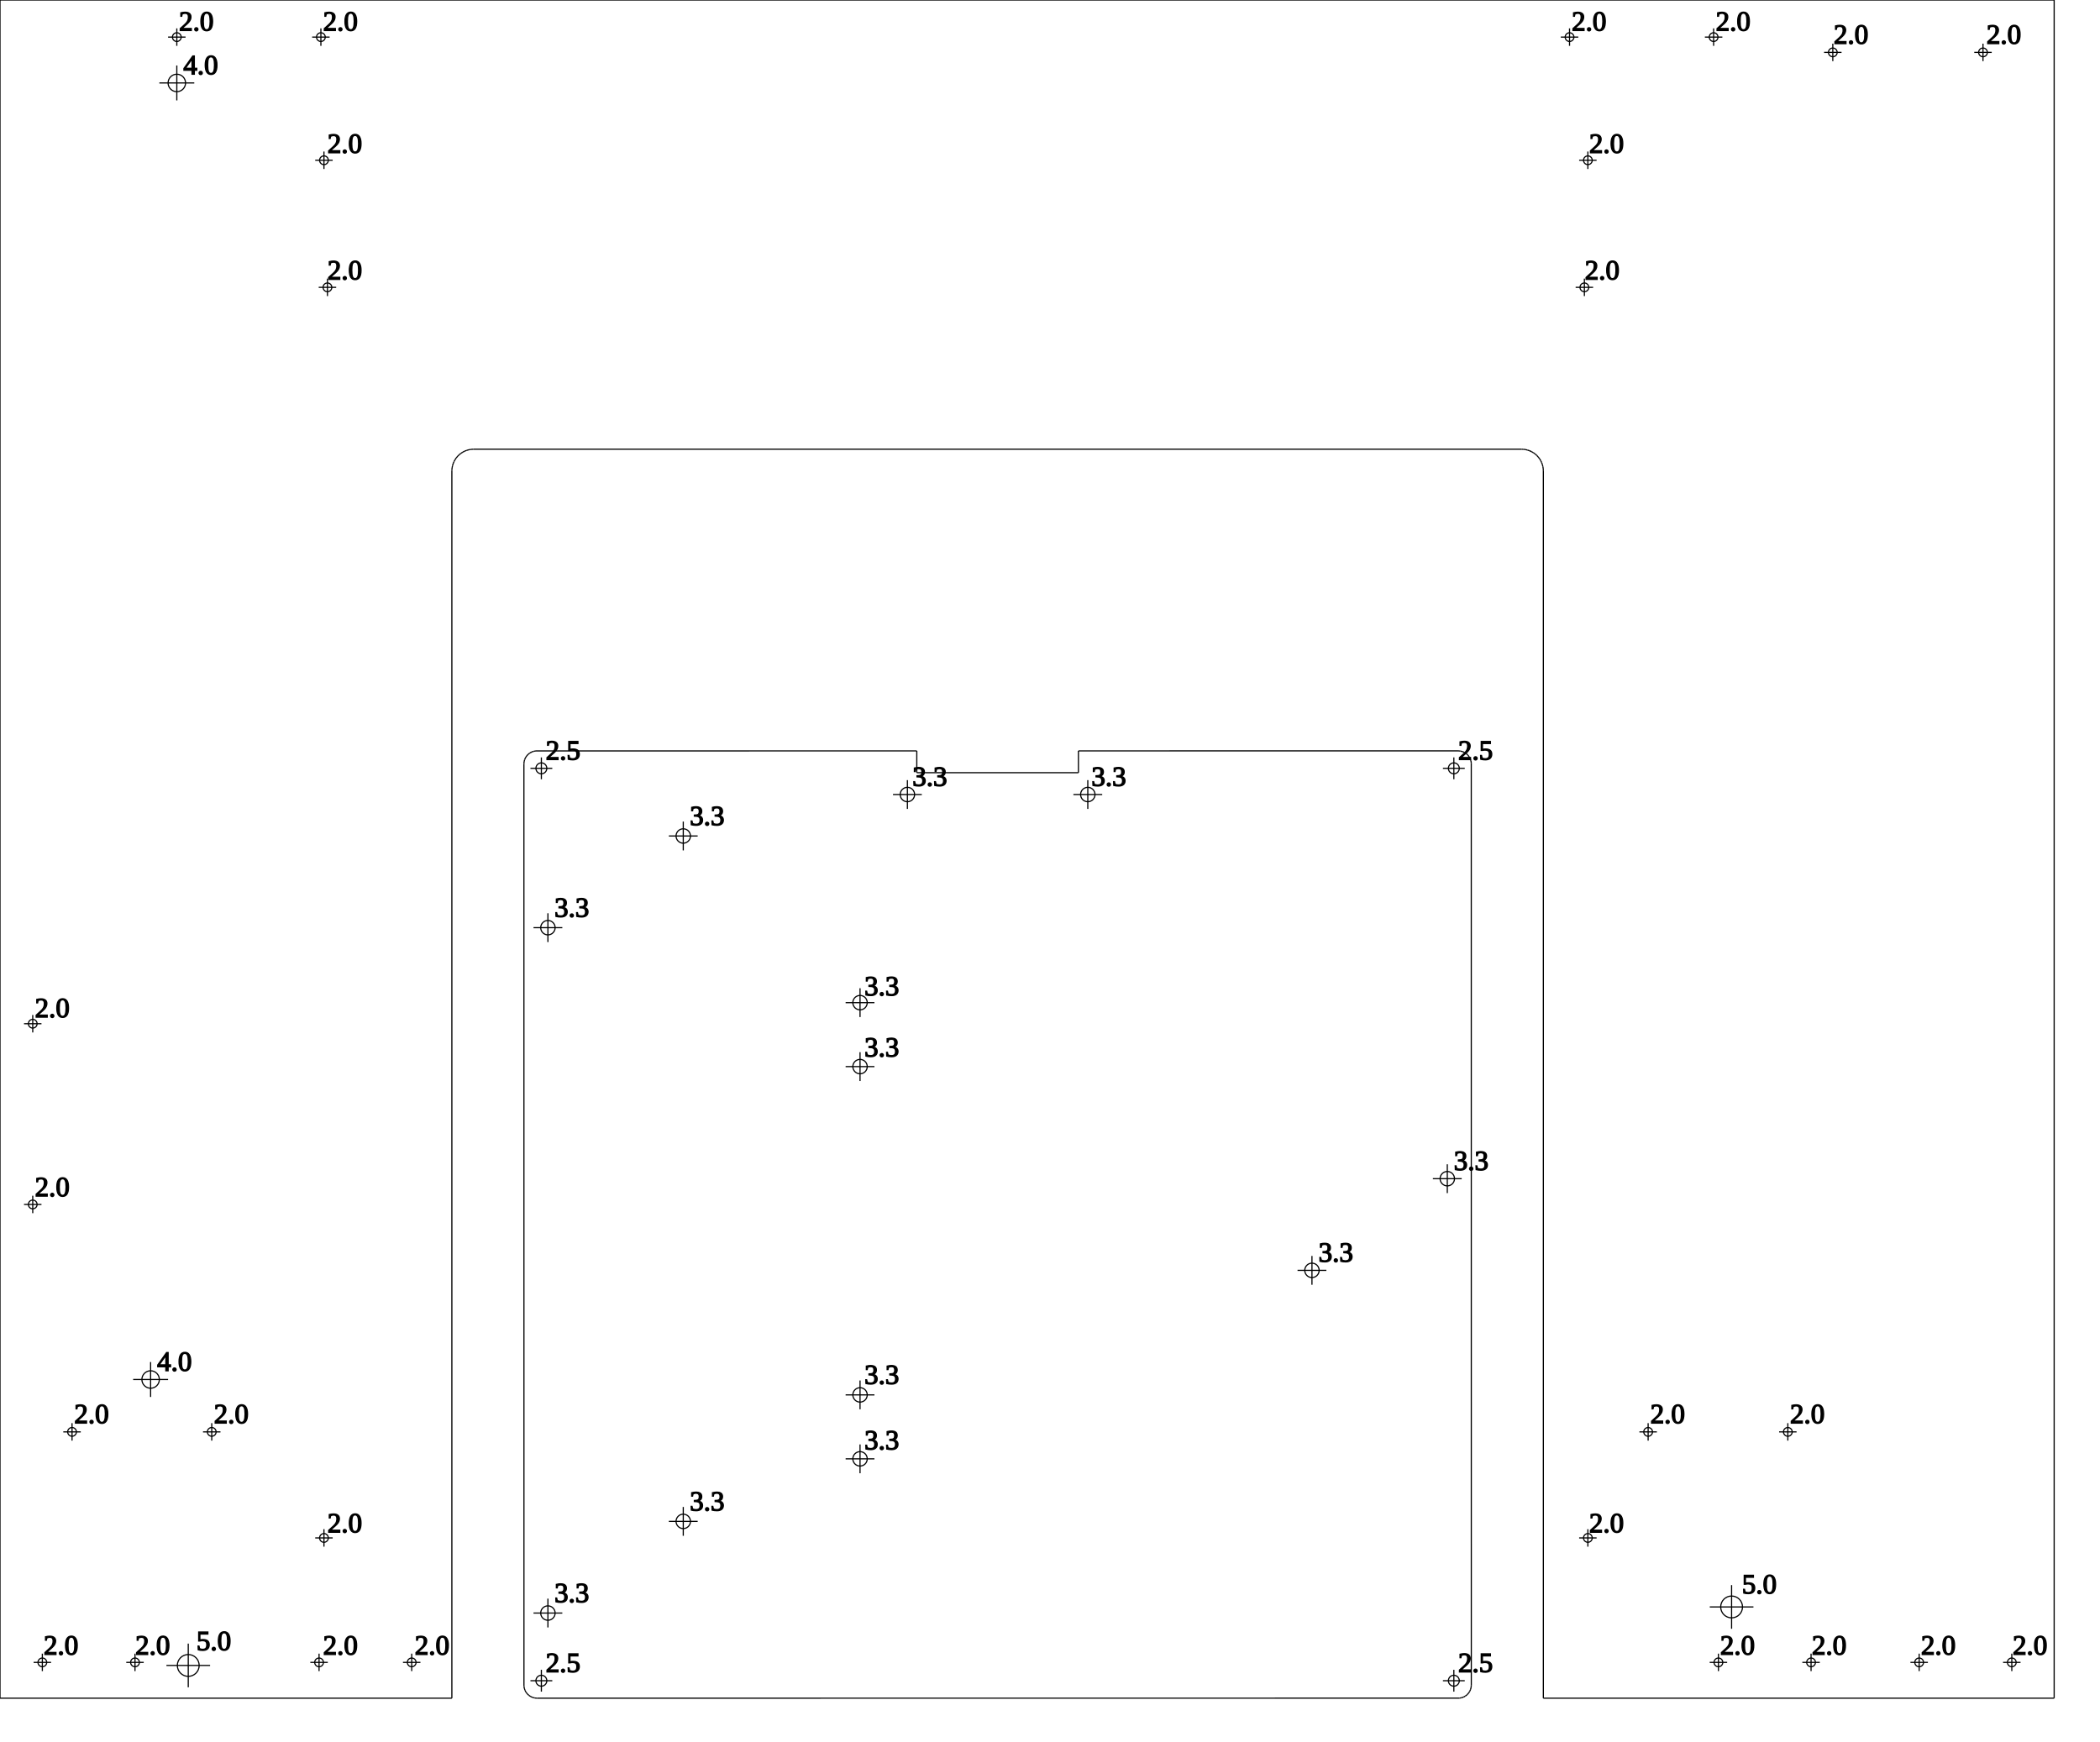
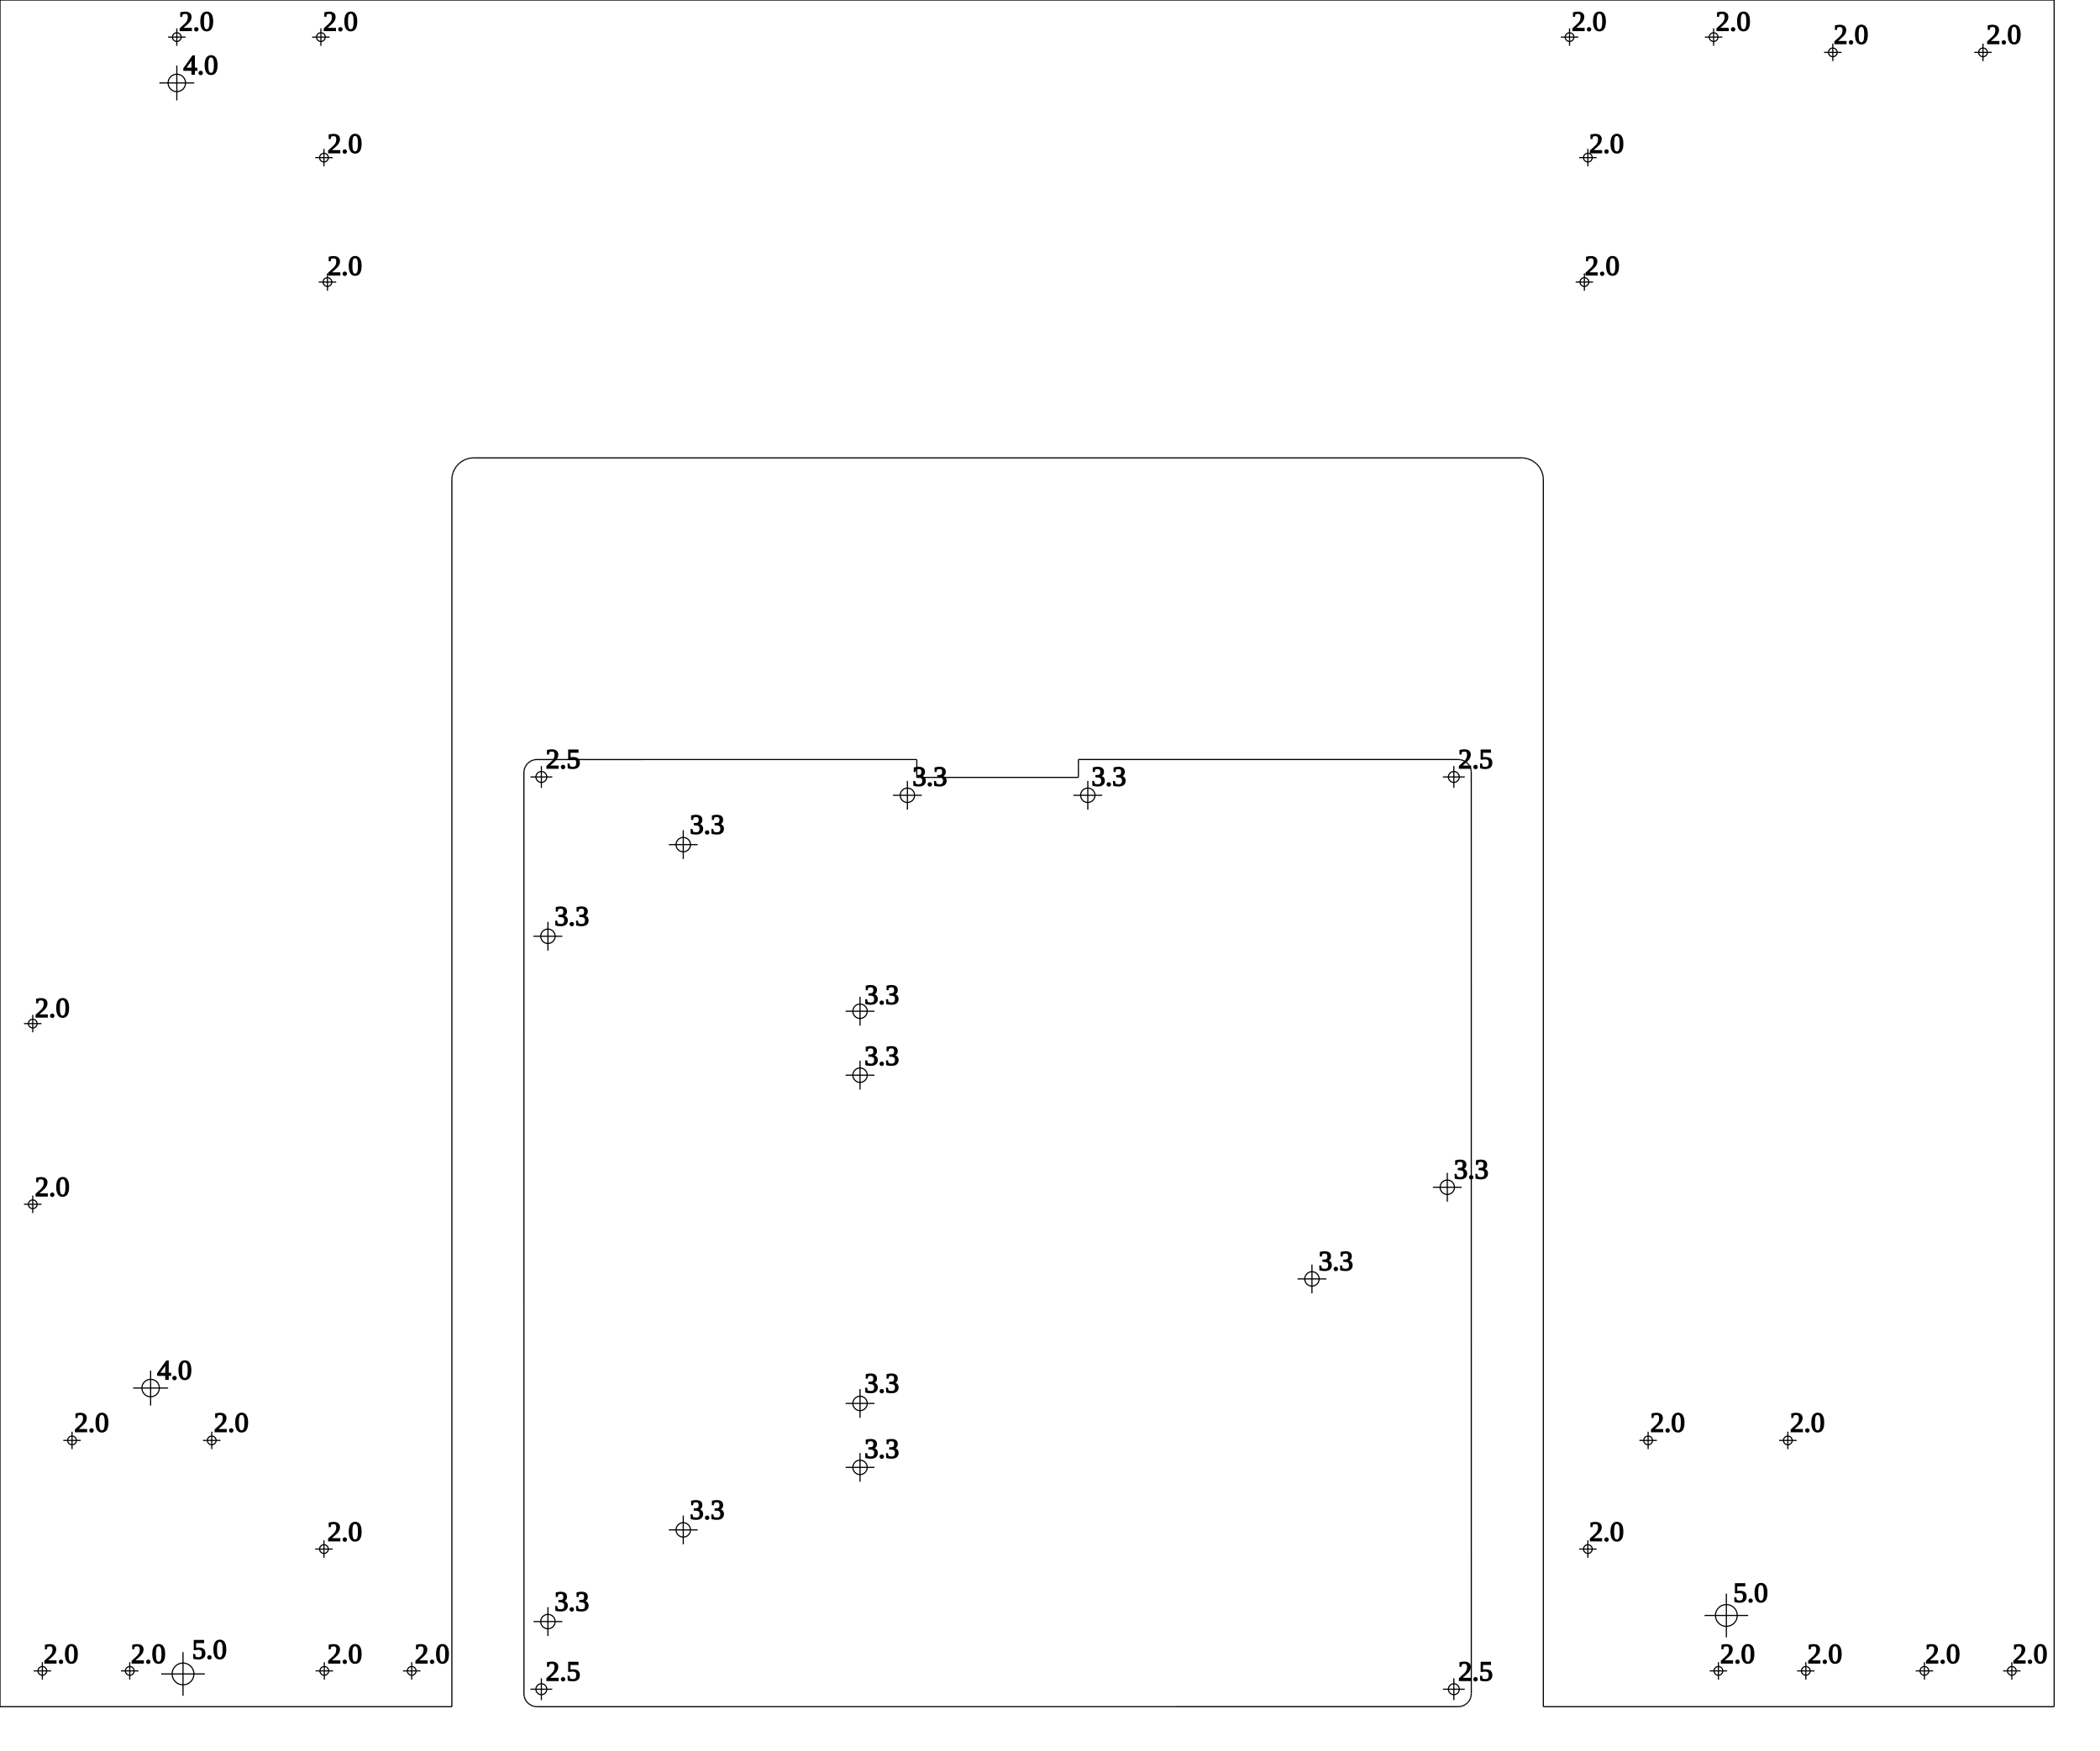
- <svg xmlns="http://www.w3.org/2000/svg" version="1.1" height="399mm" width="481mm">
+ <svg xmlns="http://www.w3.org/2000/svg" version="1.1" height="401mm" width="481mm">
  <g style="fill-opacity:1.0; stroke:black; stroke-width:1;">
-     <line x1="103.5mm" y1="389mm" x2="103.5mm" y2="389mm" />
-     <line x1="103.5mm" y1="389mm" x2="0mm" y2="389mm" />
-     <line x1="0mm" y1="389mm" x2="0mm" y2="0mm" />
+     <line x1="103.5mm" y1="391mm" x2="103.5mm" y2="391mm" />
+     <line x1="103.5mm" y1="391mm" x2="0mm" y2="391mm" />
+     <line x1="0mm" y1="391mm" x2="0mm" y2="0mm" />
    <line x1="0mm" y1="0mm" x2="470.5mm" y2="0mm" />
-     <line x1="470.5mm" y1="0mm" x2="470.5mm" y2="389mm" />
-     <line x1="470.5mm" y1="389mm" x2="353.5mm" y2="389mm" />
-     <line x1="353.5mm" y1="389mm" x2="353.5mm" y2="107.9mm" />
-     <line x1="353.5mm" y1="107.9mm" x2="353.475mm" y2="107.402mm" />
-     <line x1="353.475mm" y1="107.402mm" x2="353.401mm" y2="106.909mm" />
-     <line x1="353.401mm" y1="106.909mm" x2="353.278mm" y2="106.426mm" />
-     <line x1="353.278mm" y1="106.426mm" x2="353.107mm" y2="105.958mm" />
-     <line x1="353.107mm" y1="105.958mm" x2="352.891mm" y2="105.509mm" />
-     <line x1="352.891mm" y1="105.509mm" x2="352.631mm" y2="105.083mm" />
-     <line x1="352.631mm" y1="105.083mm" x2="352.33mm" y2="104.686mm" />
-     <line x1="352.33mm" y1="104.686mm" x2="351.991mm" y2="104.321mm" />
-     <line x1="351.991mm" y1="104.321mm" x2="351.617mm" y2="103.991mm" />
-     <line x1="351.617mm" y1="103.991mm" x2="351.213mm" y2="103.7mm" />
-     <line x1="351.213mm" y1="103.7mm" x2="350.781mm" y2="103.451mm" />
-     <line x1="350.781mm" y1="103.451mm" x2="350.327mm" y2="103.246mm" />
-     <line x1="350.327mm" y1="103.246mm" x2="349.854mm" y2="103.087mm" />
-     <line x1="349.854mm" y1="103.087mm" x2="349.368mm" y2="102.976mm" />
-     <line x1="349.368mm" y1="102.976mm" x2="348.874mm" y2="102.914mm" />
-     <line x1="348.874mm" y1="102.914mm" x2="348.5mm" y2="102.905mm" />
-     <line x1="348.5mm" y1="102.905mm" x2="348.5mm" y2="102.9mm" />
-     <line x1="348.5mm" y1="102.9mm" x2="108.5mm" y2="102.9mm" />
-     <line x1="108.5mm" y1="102.9mm" x2="108.5mm" y2="102.905mm" />
-     <line x1="108.5mm" y1="102.905mm" x2="108.375mm" y2="102.902mm" />
-     <line x1="108.375mm" y1="102.902mm" x2="107.878mm" y2="102.939mm" />
-     <line x1="107.878mm" y1="102.939mm" x2="107.387mm" y2="103.025mm" />
-     <line x1="107.387mm" y1="103.025mm" x2="106.908mm" y2="103.16mm" />
-     <line x1="106.908mm" y1="103.16mm" x2="106.444mm" y2="103.342mm" />
-     <line x1="106.444mm" y1="103.342mm" x2="106mm" y2="103.57mm" />
-     <line x1="106mm" y1="103.57mm" x2="105.581mm" y2="103.84mm" />
-     <line x1="105.581mm" y1="103.84mm" x2="105.192mm" y2="104.151mm" />
-     <line x1="105.192mm" y1="104.151mm" x2="104.835mm" y2="104.499mm" />
-     <line x1="104.835mm" y1="104.499mm" x2="104.514mm" y2="104.881mm" />
-     <line x1="104.514mm" y1="104.881mm" x2="104.234mm" y2="105.293mm" />
-     <line x1="104.234mm" y1="105.293mm" x2="103.995mm" y2="105.731mm" />
-     <line x1="103.995mm" y1="105.731mm" x2="103.802mm" y2="106.19mm" />
-     <line x1="103.802mm" y1="106.19mm" x2="103.655mm" y2="106.666mm" />
-     <line x1="103.655mm" y1="106.666mm" x2="103.556mm" y2="107.155mm" />
-     <line x1="103.556mm" y1="107.155mm" x2="103.506mm" y2="107.651mm" />
-     <line x1="103.506mm" y1="107.651mm" x2="103.506mm" y2="107.9mm" />
-     <line x1="103.506mm" y1="107.9mm" x2="103.5mm" y2="107.9mm" />
-     <line x1="103.5mm" y1="107.9mm" x2="103.5mm" y2="389mm" />
+     <line x1="470.5mm" y1="0mm" x2="470.5mm" y2="391mm" />
+     <line x1="470.5mm" y1="391mm" x2="353.5mm" y2="391mm" />
+     <line x1="353.5mm" y1="391mm" x2="353.5mm" y2="109.9mm" />
+     <line x1="353.5mm" y1="109.9mm" x2="353.475mm" y2="109.402mm" />
+     <line x1="353.475mm" y1="109.402mm" x2="353.401mm" y2="108.909mm" />
+     <line x1="353.401mm" y1="108.909mm" x2="353.278mm" y2="108.426mm" />
+     <line x1="353.278mm" y1="108.426mm" x2="353.107mm" y2="107.958mm" />
+     <line x1="353.107mm" y1="107.958mm" x2="352.891mm" y2="107.509mm" />
+     <line x1="352.891mm" y1="107.509mm" x2="352.631mm" y2="107.083mm" />
+     <line x1="352.631mm" y1="107.083mm" x2="352.33mm" y2="106.686mm" />
+     <line x1="352.33mm" y1="106.686mm" x2="351.991mm" y2="106.321mm" />
+     <line x1="351.991mm" y1="106.321mm" x2="351.617mm" y2="105.991mm" />
+     <line x1="351.617mm" y1="105.991mm" x2="351.213mm" y2="105.7mm" />
+     <line x1="351.213mm" y1="105.7mm" x2="350.781mm" y2="105.451mm" />
+     <line x1="350.781mm" y1="105.451mm" x2="350.327mm" y2="105.246mm" />
+     <line x1="350.327mm" y1="105.246mm" x2="349.854mm" y2="105.087mm" />
+     <line x1="349.854mm" y1="105.087mm" x2="349.368mm" y2="104.976mm" />
+     <line x1="349.368mm" y1="104.976mm" x2="348.874mm" y2="104.914mm" />
+     <line x1="348.874mm" y1="104.914mm" x2="348.5mm" y2="104.905mm" />
+     <line x1="348.5mm" y1="104.905mm" x2="348.5mm" y2="104.9mm" />
+     <line x1="348.5mm" y1="104.9mm" x2="108.5mm" y2="104.9mm" />
+     <line x1="108.5mm" y1="104.9mm" x2="108.5mm" y2="104.905mm" />
+     <line x1="108.5mm" y1="104.905mm" x2="108.375mm" y2="104.902mm" />
+     <line x1="108.375mm" y1="104.902mm" x2="107.878mm" y2="104.939mm" />
+     <line x1="107.878mm" y1="104.939mm" x2="107.387mm" y2="105.025mm" />
+     <line x1="107.387mm" y1="105.025mm" x2="106.908mm" y2="105.16mm" />
+     <line x1="106.908mm" y1="105.16mm" x2="106.444mm" y2="105.342mm" />
+     <line x1="106.444mm" y1="105.342mm" x2="106mm" y2="105.57mm" />
+     <line x1="106mm" y1="105.57mm" x2="105.581mm" y2="105.84mm" />
+     <line x1="105.581mm" y1="105.84mm" x2="105.192mm" y2="106.151mm" />
+     <line x1="105.192mm" y1="106.151mm" x2="104.835mm" y2="106.499mm" />
+     <line x1="104.835mm" y1="106.499mm" x2="104.514mm" y2="106.881mm" />
+     <line x1="104.514mm" y1="106.881mm" x2="104.234mm" y2="107.293mm" />
+     <line x1="104.234mm" y1="107.293mm" x2="103.995mm" y2="107.731mm" />
+     <line x1="103.995mm" y1="107.731mm" x2="103.802mm" y2="108.19mm" />
+     <line x1="103.802mm" y1="108.19mm" x2="103.655mm" y2="108.666mm" />
+     <line x1="103.655mm" y1="108.666mm" x2="103.556mm" y2="109.155mm" />
+     <line x1="103.556mm" y1="109.155mm" x2="103.506mm" y2="109.651mm" />
+     <line x1="103.506mm" y1="109.651mm" x2="103.506mm" y2="109.9mm" />
+     <line x1="103.506mm" y1="109.9mm" x2="103.5mm" y2="109.9mm" />
+     <line x1="103.5mm" y1="109.9mm" x2="103.5mm" y2="391mm" />
    <circle cx="7.5mm" cy="275.9mm" r="1mm" fill="none" />
    <line x1="9.5mm" y1="275.9mm" x2="5.5mm" y2="275.9mm" />
    <line x1="7.5mm" y1="273.9mm" x2="7.5mm" y2="277.9mm" />
    <text x="8mm" y="274mm" font-size="24">
   2.0
  </text>
    <circle cx="7.5mm" cy="234.5mm" r="1mm" fill="none" />
    <line x1="9.5mm" y1="234.5mm" x2="5.5mm" y2="234.5mm" />
    <line x1="7.5mm" y1="232.5mm" x2="7.5mm" y2="236.5mm" />
    <text x="8mm" y="233mm" font-size="24">
   2.0
  </text>
-     <circle cx="9.7mm" cy="380.8mm" r="1mm" fill="none" />
-     <line x1="11.701mm" y1="380.8mm" x2="7.7mm" y2="380.8mm" />
-     <line x1="9.7mm" y1="378.799mm" x2="9.7mm" y2="382.8mm" />
-     <text x="10mm" y="379mm" font-size="24">
-    2.0
-   </text>
-     <circle cx="16.5mm" cy="328mm" r="1mm" fill="none" />
-     <line x1="18.5mm" y1="328mm" x2="14.5mm" y2="328mm" />
-     <line x1="16.5mm" y1="326mm" x2="16.5mm" y2="330mm" />
-     <text x="17mm" y="326mm" font-size="24">
-    2.0
-   </text>
-     <circle cx="30.92mm" cy="380.8mm" r="1mm" fill="none" />
-     <line x1="32.921mm" y1="380.8mm" x2="28.92mm" y2="380.8mm" />
-     <line x1="30.92mm" y1="378.799mm" x2="30.92mm" y2="382.8mm" />
-     <text x="31mm" y="379mm" font-size="24">
-    2.0
-   </text>
-     <circle cx="34.5mm" cy="316mm" r="2mm" fill="none" />
-     <line x1="38.5mm" y1="316mm" x2="30.5mm" y2="316mm" />
-     <line x1="34.5mm" y1="312mm" x2="34.5mm" y2="320mm" />
-     <text x="36mm" y="314mm" font-size="24">
+     <circle cx="9.7mm" cy="382.8mm" r="1mm" fill="none" />
+     <line x1="11.701mm" y1="382.8mm" x2="7.7mm" y2="382.8mm" />
+     <line x1="9.7mm" y1="380.799mm" x2="9.7mm" y2="384.8mm" />
+     <text x="10mm" y="381mm" font-size="24">
+    2.0
+   </text>
+     <circle cx="16.5mm" cy="330mm" r="1mm" fill="none" />
+     <line x1="18.5mm" y1="330mm" x2="14.5mm" y2="330mm" />
+     <line x1="16.5mm" y1="328mm" x2="16.5mm" y2="332mm" />
+     <text x="17mm" y="328mm" font-size="24">
+    2.0
+   </text>
+     <circle cx="29.72mm" cy="382.8mm" r="1mm" fill="none" />
+     <line x1="31.721mm" y1="382.8mm" x2="27.72mm" y2="382.8mm" />
+     <line x1="29.72mm" y1="380.799mm" x2="29.72mm" y2="384.8mm" />
+     <text x="30mm" y="381mm" font-size="24">
+    2.0
+   </text>
+     <circle cx="34.5mm" cy="318mm" r="2mm" fill="none" />
+     <line x1="38.5mm" y1="318mm" x2="30.5mm" y2="318mm" />
+     <line x1="34.5mm" y1="314mm" x2="34.5mm" y2="322mm" />
+     <text x="36mm" y="316mm" font-size="24">
   4.0
  </text>
    <circle cx="40.5mm" cy="19mm" r="2mm" fill="none" />
    <line x1="44.5mm" y1="19mm" x2="36.5mm" y2="19mm" />
    <line x1="40.5mm" y1="15mm" x2="40.5mm" y2="23mm" />
    <text x="42mm" y="17mm" font-size="24">
   4.0
  </text>
+     <circle cx="41.92mm" cy="383.5mm" r="2.5mm" fill="none" />
+     <line x1="46.921mm" y1="383.5mm" x2="36.92mm" y2="383.5mm" />
+     <line x1="41.92mm" y1="378.499mm" x2="41.92mm" y2="388.5mm" />
+     <text x="44mm" y="380mm" font-size="24">
+    5.0
+   </text>
    <circle cx="40.5mm" cy="8.5mm" r="1mm" fill="none" />
    <line x1="42.5mm" y1="8.5mm" x2="38.5mm" y2="8.5mm" />
    <line x1="40.5mm" y1="6.5mm" x2="40.5mm" y2="10.5mm" />
    <text x="41mm" y="7mm" font-size="24">
   2.0
  </text>
-     <circle cx="43.12mm" cy="381.5mm" r="2.5mm" fill="none" />
-     <line x1="48.121mm" y1="381.5mm" x2="38.12mm" y2="381.5mm" />
-     <line x1="43.12mm" y1="376.499mm" x2="43.12mm" y2="386.5mm" />
-     <text x="45mm" y="378mm" font-size="24">
-    5.0
-   </text>
-     <circle cx="48.5mm" cy="328mm" r="1mm" fill="none" />
-     <line x1="50.5mm" y1="328mm" x2="46.5mm" y2="328mm" />
-     <line x1="48.5mm" y1="326mm" x2="48.5mm" y2="330mm" />
-     <text x="49mm" y="326mm" font-size="24">
-    2.0
-   </text>
-     <circle cx="73.08mm" cy="380.8mm" r="1mm" fill="none" />
-     <line x1="75.081mm" y1="380.8mm" x2="71.08mm" y2="380.8mm" />
-     <line x1="73.08mm" y1="378.799mm" x2="73.08mm" y2="382.8mm" />
-     <text x="74mm" y="379mm" font-size="24">
+     <circle cx="48.5mm" cy="330mm" r="1mm" fill="none" />
+     <line x1="50.5mm" y1="330mm" x2="46.5mm" y2="330mm" />
+     <line x1="48.5mm" y1="328mm" x2="48.5mm" y2="332mm" />
+     <text x="49mm" y="328mm" font-size="24">
   2.0
  </text>
    <circle cx="73.5mm" cy="8.5mm" r="1mm" fill="none" />
    <line x1="75.5mm" y1="8.5mm" x2="71.5mm" y2="8.5mm" />
    <line x1="73.5mm" y1="6.5mm" x2="73.5mm" y2="10.5mm" />
    <text x="74mm" y="7mm" font-size="24">
   2.0
  </text>
-     <circle cx="74.2mm" cy="352.29mm" r="1mm" fill="none" />
-     <line x1="76.2mm" y1="352.29mm" x2="72.2mm" y2="352.29mm" />
-     <line x1="74.2mm" y1="350.29mm" x2="74.2mm" y2="354.29mm" />
-     <text x="75mm" y="351mm" font-size="24">
-    2.0
-   </text>
-     <circle cx="74.2mm" cy="36.71mm" r="1mm" fill="none" />
-     <line x1="76.2mm" y1="36.71mm" x2="72.2mm" y2="36.71mm" />
-     <line x1="74.2mm" y1="34.71mm" x2="74.2mm" y2="38.71mm" />
+     <circle cx="74.2mm" cy="354.89mm" r="1mm" fill="none" />
+     <line x1="76.2mm" y1="354.89mm" x2="72.2mm" y2="354.89mm" />
+     <line x1="74.2mm" y1="352.89mm" x2="74.2mm" y2="356.89mm" />
+     <text x="75mm" y="353mm" font-size="24">
+    2.0
+   </text>
+     <circle cx="74.2mm" cy="36.11mm" r="1mm" fill="none" />
+     <line x1="76.2mm" y1="36.11mm" x2="72.2mm" y2="36.11mm" />
+     <line x1="74.2mm" y1="34.11mm" x2="74.2mm" y2="38.11mm" />
    <text x="75mm" y="35mm" font-size="24">
   2.0
  </text>
-     <circle cx="75mm" cy="65.82mm" r="1mm" fill="none" />
-     <line x1="77mm" y1="65.82mm" x2="73mm" y2="65.82mm" />
-     <line x1="75mm" y1="63.82mm" x2="75mm" y2="67.82mm" />
-     <text x="75mm" y="64mm" font-size="24">
-    2.0
-   </text>
-     <circle cx="94.3mm" cy="380.8mm" r="1mm" fill="none" />
-     <line x1="96.301mm" y1="380.8mm" x2="92.3mm" y2="380.8mm" />
-     <line x1="94.3mm" y1="378.799mm" x2="94.3mm" y2="382.8mm" />
-     <text x="95mm" y="379mm" font-size="24">
-    2.0
-   </text>
-     <line x1="120.01mm" y1="386.248mm" x2="120.01mm" y2="386.248mm" />
-     <line x1="120.01mm" y1="386.248mm" x2="120mm" y2="175mm" />
-     <line x1="120mm" y1="175mm" x2="120.041mm" y2="174.506mm" />
-     <line x1="120.041mm" y1="174.506mm" x2="120.163mm" y2="174.026mm" />
-     <line x1="120.163mm" y1="174.026mm" x2="120.362mm" y2="173.572mm" />
-     <line x1="120.362mm" y1="173.572mm" x2="120.633mm" y2="173.157mm" />
-     <line x1="120.633mm" y1="173.157mm" x2="120.968mm" y2="172.793mm" />
-     <line x1="120.968mm" y1="172.793mm" x2="121.359mm" y2="172.489mm" />
-     <line x1="121.359mm" y1="172.489mm" x2="121.795mm" y2="172.253mm" />
-     <line x1="121.795mm" y1="172.253mm" x2="122.264mm" y2="172.092mm" />
-     <line x1="122.264mm" y1="172.092mm" x2="122.752mm" y2="172.01mm" />
-     <line x1="122.752mm" y1="172.01mm" x2="209.99mm" y2="172.006mm" />
-     <line x1="209.99mm" y1="172.006mm" x2="209.99mm" y2="177mm" />
-     <line x1="209.99mm" y1="177mm" x2="247.01mm" y2="177mm" />
-     <line x1="247.01mm" y1="177mm" x2="247.01mm" y2="172.004mm" />
-     <line x1="247.01mm" y1="172.004mm" x2="334mm" y2="172mm" />
-     <line x1="334mm" y1="172mm" x2="334.494mm" y2="172.041mm" />
-     <line x1="334.494mm" y1="172.041mm" x2="334.974mm" y2="172.163mm" />
-     <line x1="334.974mm" y1="172.163mm" x2="335.428mm" y2="172.362mm" />
-     <line x1="335.428mm" y1="172.362mm" x2="335.843mm" y2="172.633mm" />
-     <line x1="335.843mm" y1="172.633mm" x2="336.207mm" y2="172.968mm" />
-     <line x1="336.207mm" y1="172.968mm" x2="336.511mm" y2="173.359mm" />
-     <line x1="336.511mm" y1="173.359mm" x2="336.747mm" y2="173.795mm" />
-     <line x1="336.747mm" y1="173.795mm" x2="336.908mm" y2="174.264mm" />
-     <line x1="336.908mm" y1="174.264mm" x2="336.99mm" y2="174.752mm" />
-     <line x1="336.99mm" y1="174.752mm" x2="337mm" y2="386mm" />
-     <line x1="337mm" y1="386mm" x2="336.959mm" y2="386.494mm" />
-     <line x1="336.959mm" y1="386.494mm" x2="336.837mm" y2="386.974mm" />
-     <line x1="336.837mm" y1="386.974mm" x2="336.638mm" y2="387.428mm" />
-     <line x1="336.638mm" y1="387.428mm" x2="336.367mm" y2="387.843mm" />
-     <line x1="336.367mm" y1="387.843mm" x2="336.032mm" y2="388.207mm" />
-     <line x1="336.032mm" y1="388.207mm" x2="335.641mm" y2="388.511mm" />
-     <line x1="335.641mm" y1="388.511mm" x2="335.205mm" y2="388.747mm" />
-     <line x1="335.205mm" y1="388.747mm" x2="334.736mm" y2="388.908mm" />
-     <line x1="334.736mm" y1="388.908mm" x2="334.248mm" y2="388.99mm" />
-     <line x1="334.248mm" y1="388.99mm" x2="123mm" y2="389mm" />
-     <line x1="123mm" y1="389mm" x2="122.506mm" y2="388.959mm" />
-     <line x1="122.506mm" y1="388.959mm" x2="122.026mm" y2="388.837mm" />
-     <line x1="122.026mm" y1="388.837mm" x2="121.572mm" y2="388.638mm" />
-     <line x1="121.572mm" y1="388.638mm" x2="121.157mm" y2="388.367mm" />
-     <line x1="121.157mm" y1="388.367mm" x2="120.793mm" y2="388.032mm" />
-     <line x1="120.793mm" y1="388.032mm" x2="120.489mm" y2="387.641mm" />
-     <line x1="120.489mm" y1="387.641mm" x2="120.253mm" y2="387.205mm" />
-     <line x1="120.253mm" y1="387.205mm" x2="120.092mm" y2="386.736mm" />
-     <line x1="120.092mm" y1="386.736mm" x2="120.01mm" y2="386.248mm" />
-     <circle cx="124mm" cy="385mm" r="1.25mm" fill="none" />
-     <line x1="126.5mm" y1="385mm" x2="121.5mm" y2="385mm" />
-     <line x1="124mm" y1="382.5mm" x2="124mm" y2="387.5mm" />
-     <text x="125mm" y="383mm" font-size="24">
+     <circle cx="74.28mm" cy="382.8mm" r="1mm" fill="none" />
+     <line x1="76.281mm" y1="382.8mm" x2="72.28mm" y2="382.8mm" />
+     <line x1="74.28mm" y1="380.799mm" x2="74.28mm" y2="384.8mm" />
+     <text x="75mm" y="381mm" font-size="24">
+    2.0
+   </text>
+     <circle cx="75mm" cy="64.62mm" r="1mm" fill="none" />
+     <line x1="77mm" y1="64.62mm" x2="73mm" y2="64.62mm" />
+     <line x1="75mm" y1="62.62mm" x2="75mm" y2="66.62mm" />
+     <text x="75mm" y="63mm" font-size="24">
+    2.0
+   </text>
+     <circle cx="94.3mm" cy="382.8mm" r="1mm" fill="none" />
+     <line x1="96.301mm" y1="382.8mm" x2="92.3mm" y2="382.8mm" />
+     <line x1="94.3mm" y1="380.799mm" x2="94.3mm" y2="384.8mm" />
+     <text x="95mm" y="381mm" font-size="24">
+    2.0
+   </text>
+     <line x1="120.01mm" y1="388.248mm" x2="120.01mm" y2="388.248mm" />
+     <line x1="120.01mm" y1="388.248mm" x2="120mm" y2="177mm" />
+     <line x1="120mm" y1="177mm" x2="120.041mm" y2="176.506mm" />
+     <line x1="120.041mm" y1="176.506mm" x2="120.163mm" y2="176.026mm" />
+     <line x1="120.163mm" y1="176.026mm" x2="120.362mm" y2="175.572mm" />
+     <line x1="120.362mm" y1="175.572mm" x2="120.633mm" y2="175.157mm" />
+     <line x1="120.633mm" y1="175.157mm" x2="120.968mm" y2="174.793mm" />
+     <line x1="120.968mm" y1="174.793mm" x2="121.359mm" y2="174.489mm" />
+     <line x1="121.359mm" y1="174.489mm" x2="121.795mm" y2="174.253mm" />
+     <line x1="121.795mm" y1="174.253mm" x2="122.264mm" y2="174.092mm" />
+     <line x1="122.264mm" y1="174.092mm" x2="122.752mm" y2="174.01mm" />
+     <line x1="122.752mm" y1="174.01mm" x2="209.99mm" y2="174.006mm" />
+     <line x1="209.99mm" y1="174.006mm" x2="209.99mm" y2="178.1mm" />
+     <line x1="209.99mm" y1="178.1mm" x2="247.01mm" y2="178.1mm" />
+     <line x1="247.01mm" y1="178.1mm" x2="247.01mm" y2="174.004mm" />
+     <line x1="247.01mm" y1="174.004mm" x2="334mm" y2="174mm" />
+     <line x1="334mm" y1="174mm" x2="334.494mm" y2="174.041mm" />
+     <line x1="334.494mm" y1="174.041mm" x2="334.974mm" y2="174.163mm" />
+     <line x1="334.974mm" y1="174.163mm" x2="335.428mm" y2="174.362mm" />
+     <line x1="335.428mm" y1="174.362mm" x2="335.843mm" y2="174.633mm" />
+     <line x1="335.843mm" y1="174.633mm" x2="336.207mm" y2="174.968mm" />
+     <line x1="336.207mm" y1="174.968mm" x2="336.511mm" y2="175.359mm" />
+     <line x1="336.511mm" y1="175.359mm" x2="336.747mm" y2="175.795mm" />
+     <line x1="336.747mm" y1="175.795mm" x2="336.908mm" y2="176.264mm" />
+     <line x1="336.908mm" y1="176.264mm" x2="336.99mm" y2="176.752mm" />
+     <line x1="336.99mm" y1="176.752mm" x2="337mm" y2="388mm" />
+     <line x1="337mm" y1="388mm" x2="336.959mm" y2="388.494mm" />
+     <line x1="336.959mm" y1="388.494mm" x2="336.837mm" y2="388.974mm" />
+     <line x1="336.837mm" y1="388.974mm" x2="336.638mm" y2="389.428mm" />
+     <line x1="336.638mm" y1="389.428mm" x2="336.367mm" y2="389.843mm" />
+     <line x1="336.367mm" y1="389.843mm" x2="336.032mm" y2="390.207mm" />
+     <line x1="336.032mm" y1="390.207mm" x2="335.641mm" y2="390.511mm" />
+     <line x1="335.641mm" y1="390.511mm" x2="335.205mm" y2="390.747mm" />
+     <line x1="335.205mm" y1="390.747mm" x2="334.736mm" y2="390.908mm" />
+     <line x1="334.736mm" y1="390.908mm" x2="334.248mm" y2="390.99mm" />
+     <line x1="334.248mm" y1="390.99mm" x2="123mm" y2="391mm" />
+     <line x1="123mm" y1="391mm" x2="122.506mm" y2="390.959mm" />
+     <line x1="122.506mm" y1="390.959mm" x2="122.026mm" y2="390.837mm" />
+     <line x1="122.026mm" y1="390.837mm" x2="121.572mm" y2="390.638mm" />
+     <line x1="121.572mm" y1="390.638mm" x2="121.157mm" y2="390.367mm" />
+     <line x1="121.157mm" y1="390.367mm" x2="120.793mm" y2="390.032mm" />
+     <line x1="120.793mm" y1="390.032mm" x2="120.489mm" y2="389.641mm" />
+     <line x1="120.489mm" y1="389.641mm" x2="120.253mm" y2="389.205mm" />
+     <line x1="120.253mm" y1="389.205mm" x2="120.092mm" y2="388.736mm" />
+     <line x1="120.092mm" y1="388.736mm" x2="120.01mm" y2="388.248mm" />
+     <circle cx="124mm" cy="387mm" r="1.25mm" fill="none" />
+     <line x1="126.5mm" y1="387mm" x2="121.5mm" y2="387mm" />
+     <line x1="124mm" y1="384.5mm" x2="124mm" y2="389.5mm" />
+     <text x="125mm" y="385mm" font-size="24">
   2.5
  </text>
-     <circle cx="124mm" cy="176mm" r="1.25mm" fill="none" />
-     <line x1="126.5mm" y1="176mm" x2="121.5mm" y2="176mm" />
-     <line x1="124mm" y1="173.5mm" x2="124mm" y2="178.5mm" />
-     <text x="125mm" y="174mm" font-size="24">
+     <circle cx="124mm" cy="178mm" r="1.25mm" fill="none" />
+     <line x1="126.5mm" y1="178mm" x2="121.5mm" y2="178mm" />
+     <line x1="124mm" y1="175.5mm" x2="124mm" y2="180.5mm" />
+     <text x="125mm" y="176mm" font-size="24">
   2.5
  </text>
-     <circle cx="125.5mm" cy="369.5mm" r="1.65mm" fill="none" />
-     <line x1="128.8mm" y1="369.5mm" x2="122.2mm" y2="369.5mm" />
-     <line x1="125.5mm" y1="366.199mm" x2="125.5mm" y2="372.8mm" />
-     <text x="127mm" y="367mm" font-size="24">
-    3.3
-   </text>
-     <circle cx="125.5mm" cy="212.5mm" r="1.65mm" fill="none" />
-     <line x1="128.8mm" y1="212.5mm" x2="122.2mm" y2="212.5mm" />
-     <line x1="125.5mm" y1="209.199mm" x2="125.5mm" y2="215.8mm" />
-     <text x="127mm" y="210mm" font-size="24">
-    3.3
-   </text>
-     <circle cx="156.5mm" cy="348.5mm" r="1.65mm" fill="none" />
-     <line x1="159.8mm" y1="348.5mm" x2="153.2mm" y2="348.5mm" />
-     <line x1="156.5mm" y1="345.199mm" x2="156.5mm" y2="351.8mm" />
-     <text x="158mm" y="346mm" font-size="24">
-    3.3
-   </text>
-     <circle cx="156.5mm" cy="191.5mm" r="1.65mm" fill="none" />
-     <line x1="159.8mm" y1="191.5mm" x2="153.2mm" y2="191.5mm" />
-     <line x1="156.5mm" y1="188.199mm" x2="156.5mm" y2="194.8mm" />
-     <text x="158mm" y="189mm" font-size="24">
-    3.3
-   </text>
-     <circle cx="196.99mm" cy="334.175mm" r="1.65mm" fill="none" />
-     <line x1="200.29mm" y1="334.175mm" x2="193.69mm" y2="334.175mm" />
-     <line x1="196.99mm" y1="330.874mm" x2="196.99mm" y2="337.475mm" />
-     <text x="198mm" y="332mm" font-size="24">
-    3.3
-   </text>
-     <circle cx="196.99mm" cy="319.526mm" r="1.65mm" fill="none" />
-     <line x1="200.29mm" y1="319.526mm" x2="193.69mm" y2="319.526mm" />
-     <line x1="196.99mm" y1="316.225mm" x2="196.99mm" y2="322.826mm" />
-     <text x="198mm" y="317mm" font-size="24">
-    3.3
-   </text>
-     <circle cx="196.99mm" cy="244.324mm" r="1.65mm" fill="none" />
-     <line x1="200.29mm" y1="244.324mm" x2="193.69mm" y2="244.324mm" />
-     <line x1="196.99mm" y1="241.024mm" x2="196.99mm" y2="247.624mm" />
-     <text x="198mm" y="242mm" font-size="24">
-    3.3
-   </text>
-     <circle cx="196.99mm" cy="229.675mm" r="1.65mm" fill="none" />
-     <line x1="200.29mm" y1="229.675mm" x2="193.69mm" y2="229.675mm" />
-     <line x1="196.99mm" y1="226.375mm" x2="196.99mm" y2="232.975mm" />
-     <text x="198mm" y="228mm" font-size="24">
-    3.3
-   </text>
-     <circle cx="207.839mm" cy="182mm" r="1.65mm" fill="none" />
-     <line x1="211.139mm" y1="182mm" x2="204.54mm" y2="182mm" />
-     <line x1="207.839mm" y1="178.701mm" x2="207.839mm" y2="185.3mm" />
+     <circle cx="125.5mm" cy="371.5mm" r="1.65mm" fill="none" />
+     <line x1="128.8mm" y1="371.5mm" x2="122.2mm" y2="371.5mm" />
+     <line x1="125.5mm" y1="368.199mm" x2="125.5mm" y2="374.8mm" />
+     <text x="127mm" y="369mm" font-size="24">
+    3.3
+   </text>
+     <circle cx="125.5mm" cy="214.5mm" r="1.65mm" fill="none" />
+     <line x1="128.8mm" y1="214.5mm" x2="122.2mm" y2="214.5mm" />
+     <line x1="125.5mm" y1="211.199mm" x2="125.5mm" y2="217.8mm" />
+     <text x="127mm" y="212mm" font-size="24">
+    3.3
+   </text>
+     <circle cx="156.5mm" cy="350.5mm" r="1.65mm" fill="none" />
+     <line x1="159.8mm" y1="350.5mm" x2="153.2mm" y2="350.5mm" />
+     <line x1="156.5mm" y1="347.199mm" x2="156.5mm" y2="353.8mm" />
+     <text x="158mm" y="348mm" font-size="24">
+    3.3
+   </text>
+     <circle cx="156.5mm" cy="193.5mm" r="1.65mm" fill="none" />
+     <line x1="159.8mm" y1="193.5mm" x2="153.2mm" y2="193.5mm" />
+     <line x1="156.5mm" y1="190.199mm" x2="156.5mm" y2="196.8mm" />
+     <text x="158mm" y="191mm" font-size="24">
+    3.3
+   </text>
+     <circle cx="196.99mm" cy="336.175mm" r="1.65mm" fill="none" />
+     <line x1="200.29mm" y1="336.175mm" x2="193.69mm" y2="336.175mm" />
+     <line x1="196.99mm" y1="332.874mm" x2="196.99mm" y2="339.475mm" />
+     <text x="198mm" y="334mm" font-size="24">
+    3.3
+   </text>
+     <circle cx="196.99mm" cy="321.526mm" r="1.65mm" fill="none" />
+     <line x1="200.29mm" y1="321.526mm" x2="193.69mm" y2="321.526mm" />
+     <line x1="196.99mm" y1="318.225mm" x2="196.99mm" y2="324.826mm" />
+     <text x="198mm" y="319mm" font-size="24">
+    3.3
+   </text>
+     <circle cx="196.99mm" cy="246.324mm" r="1.65mm" fill="none" />
+     <line x1="200.29mm" y1="246.324mm" x2="193.69mm" y2="246.324mm" />
+     <line x1="196.99mm" y1="243.024mm" x2="196.99mm" y2="249.624mm" />
+     <text x="198mm" y="244mm" font-size="24">
+    3.3
+   </text>
+     <circle cx="196.99mm" cy="231.675mm" r="1.65mm" fill="none" />
+     <line x1="200.29mm" y1="231.675mm" x2="193.69mm" y2="231.675mm" />
+     <line x1="196.99mm" y1="228.375mm" x2="196.99mm" y2="234.975mm" />
+     <text x="198mm" y="230mm" font-size="24">
+    3.3
+   </text>
+     <circle cx="207.839mm" cy="182.2mm" r="1.65mm" fill="none" />
+     <line x1="211.139mm" y1="182.2mm" x2="204.54mm" y2="182.2mm" />
+     <line x1="207.839mm" y1="178.901mm" x2="207.839mm" y2="185.5mm" />
    <text x="209mm" y="180mm" font-size="24">
   3.3
  </text>
-     <circle cx="249.159mm" cy="182mm" r="1.65mm" fill="none" />
-     <line x1="252.459mm" y1="182mm" x2="245.86mm" y2="182mm" />
-     <line x1="249.159mm" y1="178.701mm" x2="249.159mm" y2="185.3mm" />
+     <circle cx="249.159mm" cy="182.2mm" r="1.65mm" fill="none" />
+     <line x1="252.459mm" y1="182.2mm" x2="245.86mm" y2="182.2mm" />
+     <line x1="249.159mm" y1="178.901mm" x2="249.159mm" y2="185.5mm" />
    <text x="250mm" y="180mm" font-size="24">
   3.3
  </text>
-     <circle cx="300.5mm" cy="291mm" r="1.65mm" fill="none" />
-     <line x1="303.8mm" y1="291mm" x2="297.2mm" y2="291mm" />
-     <line x1="300.5mm" y1="287.699mm" x2="300.5mm" y2="294.3mm" />
-     <text x="302mm" y="289mm" font-size="24">
-    3.3
-   </text>
-     <circle cx="331.5mm" cy="270mm" r="1.65mm" fill="none" />
-     <line x1="334.8mm" y1="270mm" x2="328.2mm" y2="270mm" />
-     <line x1="331.5mm" y1="266.699mm" x2="331.5mm" y2="273.3mm" />
-     <text x="333mm" y="268mm" font-size="24">
-    3.3
-   </text>
-     <circle cx="333mm" cy="385mm" r="1.25mm" fill="none" />
-     <line x1="335.5mm" y1="385mm" x2="330.5mm" y2="385mm" />
-     <line x1="333mm" y1="382.5mm" x2="333mm" y2="387.5mm" />
-     <text x="334mm" y="383mm" font-size="24">
+     <circle cx="300.5mm" cy="293mm" r="1.65mm" fill="none" />
+     <line x1="303.8mm" y1="293mm" x2="297.2mm" y2="293mm" />
+     <line x1="300.5mm" y1="289.699mm" x2="300.5mm" y2="296.3mm" />
+     <text x="302mm" y="291mm" font-size="24">
+    3.3
+   </text>
+     <circle cx="331.5mm" cy="272mm" r="1.65mm" fill="none" />
+     <line x1="334.8mm" y1="272mm" x2="328.2mm" y2="272mm" />
+     <line x1="331.5mm" y1="268.699mm" x2="331.5mm" y2="275.3mm" />
+     <text x="333mm" y="270mm" font-size="24">
+    3.3
+   </text>
+     <circle cx="333mm" cy="387mm" r="1.25mm" fill="none" />
+     <line x1="335.5mm" y1="387mm" x2="330.5mm" y2="387mm" />
+     <line x1="333mm" y1="384.5mm" x2="333mm" y2="389.5mm" />
+     <text x="334mm" y="385mm" font-size="24">
   2.5
  </text>
-     <circle cx="333mm" cy="176mm" r="1.25mm" fill="none" />
-     <line x1="335.5mm" y1="176mm" x2="330.5mm" y2="176mm" />
-     <line x1="333mm" y1="173.5mm" x2="333mm" y2="178.5mm" />
-     <text x="334mm" y="174mm" font-size="24">
+     <circle cx="333mm" cy="178mm" r="1.25mm" fill="none" />
+     <line x1="335.5mm" y1="178mm" x2="330.5mm" y2="178mm" />
+     <line x1="333mm" y1="175.5mm" x2="333mm" y2="180.5mm" />
+     <text x="334mm" y="176mm" font-size="24">
   2.5
  </text>
    <circle cx="359.5mm" cy="8.5mm" r="1mm" fill="none" />
    <line x1="361.5mm" y1="8.5mm" x2="357.5mm" y2="8.5mm" />
    <line x1="359.5mm" y1="6.5mm" x2="359.5mm" y2="10.5mm" />
    <text x="360mm" y="7mm" font-size="24">
   2.0
  </text>
-     <circle cx="362.9mm" cy="65.82mm" r="1mm" fill="none" />
-     <line x1="364.9mm" y1="65.82mm" x2="360.9mm" y2="65.82mm" />
-     <line x1="362.9mm" y1="63.82mm" x2="362.9mm" y2="67.82mm" />
-     <text x="363mm" y="64mm" font-size="24">
-    2.0
-   </text>
-     <circle cx="363.7mm" cy="352.29mm" r="1mm" fill="none" />
-     <line x1="365.7mm" y1="352.29mm" x2="361.7mm" y2="352.29mm" />
-     <line x1="363.7mm" y1="350.29mm" x2="363.7mm" y2="354.29mm" />
-     <text x="364mm" y="351mm" font-size="24">
-    2.0
-   </text>
-     <circle cx="363.7mm" cy="36.71mm" r="1mm" fill="none" />
-     <line x1="365.7mm" y1="36.71mm" x2="361.7mm" y2="36.71mm" />
-     <line x1="363.7mm" y1="34.71mm" x2="363.7mm" y2="38.71mm" />
+     <circle cx="362.9mm" cy="64.62mm" r="1mm" fill="none" />
+     <line x1="364.9mm" y1="64.62mm" x2="360.9mm" y2="64.62mm" />
+     <line x1="362.9mm" y1="62.62mm" x2="362.9mm" y2="66.62mm" />
+     <text x="363mm" y="63mm" font-size="24">
+    2.0
+   </text>
+     <circle cx="363.7mm" cy="354.89mm" r="1mm" fill="none" />
+     <line x1="365.7mm" y1="354.89mm" x2="361.7mm" y2="354.89mm" />
+     <line x1="363.7mm" y1="352.89mm" x2="363.7mm" y2="356.89mm" />
+     <text x="364mm" y="353mm" font-size="24">
+    2.0
+   </text>
+     <circle cx="363.7mm" cy="36.11mm" r="1mm" fill="none" />
+     <line x1="365.7mm" y1="36.11mm" x2="361.7mm" y2="36.11mm" />
+     <line x1="363.7mm" y1="34.11mm" x2="363.7mm" y2="38.11mm" />
    <text x="364mm" y="35mm" font-size="24">
   2.0
  </text>
-     <circle cx="377.5mm" cy="328mm" r="1mm" fill="none" />
-     <line x1="379.5mm" y1="328mm" x2="375.5mm" y2="328mm" />
-     <line x1="377.5mm" y1="326mm" x2="377.5mm" y2="330mm" />
-     <text x="378mm" y="326mm" font-size="24">
+     <circle cx="377.5mm" cy="330mm" r="1mm" fill="none" />
+     <line x1="379.5mm" y1="330mm" x2="375.5mm" y2="330mm" />
+     <line x1="377.5mm" y1="328mm" x2="377.5mm" y2="332mm" />
+     <text x="378mm" y="328mm" font-size="24">
   2.0
  </text>
    <circle cx="392.5mm" cy="8.5mm" r="1mm" fill="none" />
    <line x1="394.5mm" y1="8.5mm" x2="390.5mm" y2="8.5mm" />
    <line x1="392.5mm" y1="6.5mm" x2="392.5mm" y2="10.5mm" />
    <text x="393mm" y="7mm" font-size="24">
   2.0
  </text>
-     <circle cx="393.6mm" cy="380.8mm" r="1mm" fill="none" />
-     <line x1="395.601mm" y1="380.8mm" x2="391.6mm" y2="380.8mm" />
-     <line x1="393.6mm" y1="378.799mm" x2="393.6mm" y2="382.8mm" />
-     <text x="394mm" y="379mm" font-size="24">
-    2.0
-   </text>
-     <circle cx="396.62mm" cy="368.1mm" r="2.5mm" fill="none" />
-     <line x1="401.621mm" y1="368.1mm" x2="391.62mm" y2="368.1mm" />
-     <line x1="396.62mm" y1="363.099mm" x2="396.62mm" y2="373.1mm" />
-     <text x="399mm" y="365mm" font-size="24">
+     <circle cx="393.6mm" cy="382.8mm" r="1mm" fill="none" />
+     <line x1="395.601mm" y1="382.8mm" x2="391.6mm" y2="382.8mm" />
+     <line x1="393.6mm" y1="380.799mm" x2="393.6mm" y2="384.8mm" />
+     <text x="394mm" y="381mm" font-size="24">
+    2.0
+   </text>
+     <circle cx="395.42mm" cy="370.1mm" r="2.5mm" fill="none" />
+     <line x1="400.421mm" y1="370.1mm" x2="390.42mm" y2="370.1mm" />
+     <line x1="395.42mm" y1="365.099mm" x2="395.42mm" y2="375.1mm" />
+     <text x="397mm" y="367mm" font-size="24">
   5.0
  </text>
-     <circle cx="409.5mm" cy="328mm" r="1mm" fill="none" />
-     <line x1="411.5mm" y1="328mm" x2="407.5mm" y2="328mm" />
-     <line x1="409.5mm" y1="326mm" x2="409.5mm" y2="330mm" />
-     <text x="410mm" y="326mm" font-size="24">
-    2.0
-   </text>
-     <circle cx="414.82mm" cy="380.8mm" r="1mm" fill="none" />
-     <line x1="416.821mm" y1="380.8mm" x2="412.82mm" y2="380.8mm" />
-     <line x1="414.82mm" y1="378.799mm" x2="414.82mm" y2="382.8mm" />
-     <text x="415mm" y="379mm" font-size="24">
+     <circle cx="409.5mm" cy="330mm" r="1mm" fill="none" />
+     <line x1="411.5mm" y1="330mm" x2="407.5mm" y2="330mm" />
+     <line x1="409.5mm" y1="328mm" x2="409.5mm" y2="332mm" />
+     <text x="410mm" y="328mm" font-size="24">
+    2.0
+   </text>
+     <circle cx="413.62mm" cy="382.8mm" r="1mm" fill="none" />
+     <line x1="415.621mm" y1="382.8mm" x2="411.62mm" y2="382.8mm" />
+     <line x1="413.62mm" y1="380.799mm" x2="413.62mm" y2="384.8mm" />
+     <text x="414mm" y="381mm" font-size="24">
   2.0
  </text>
    <circle cx="419.8mm" cy="12mm" r="1mm" fill="none" />
    <line x1="421.8mm" y1="12mm" x2="417.8mm" y2="12mm" />
    <line x1="419.8mm" y1="10mm" x2="419.8mm" y2="14mm" />
    <text x="420mm" y="10mm" font-size="24">
   2.0
  </text>
-     <circle cx="439.58mm" cy="380.8mm" r="1mm" fill="none" />
-     <line x1="441.581mm" y1="380.8mm" x2="437.58mm" y2="380.8mm" />
-     <line x1="439.58mm" y1="378.799mm" x2="439.58mm" y2="382.8mm" />
-     <text x="440mm" y="379mm" font-size="24">
+     <circle cx="440.78mm" cy="382.8mm" r="1mm" fill="none" />
+     <line x1="442.781mm" y1="382.8mm" x2="438.78mm" y2="382.8mm" />
+     <line x1="440.78mm" y1="380.799mm" x2="440.78mm" y2="384.8mm" />
+     <text x="441mm" y="381mm" font-size="24">
   2.0
  </text>
    <circle cx="454.2mm" cy="12mm" r="1mm" fill="none" />
    <line x1="456.2mm" y1="12mm" x2="452.2mm" y2="12mm" />
    <line x1="454.2mm" y1="10mm" x2="454.2mm" y2="14mm" />
    <text x="455mm" y="10mm" font-size="24">
   2.0
  </text>
-     <circle cx="460.8mm" cy="380.8mm" r="1mm" fill="none" />
-     <line x1="462.801mm" y1="380.8mm" x2="458.8mm" y2="380.8mm" />
-     <line x1="460.8mm" y1="378.799mm" x2="460.8mm" y2="382.8mm" />
-     <text x="461mm" y="379mm" font-size="24">
+     <circle cx="460.8mm" cy="382.8mm" r="1mm" fill="none" />
+     <line x1="462.801mm" y1="382.8mm" x2="458.8mm" y2="382.8mm" />
+     <line x1="460.8mm" y1="380.799mm" x2="460.8mm" y2="384.8mm" />
+     <text x="461mm" y="381mm" font-size="24">
   2.0
  </text>
  </g>
</svg>
